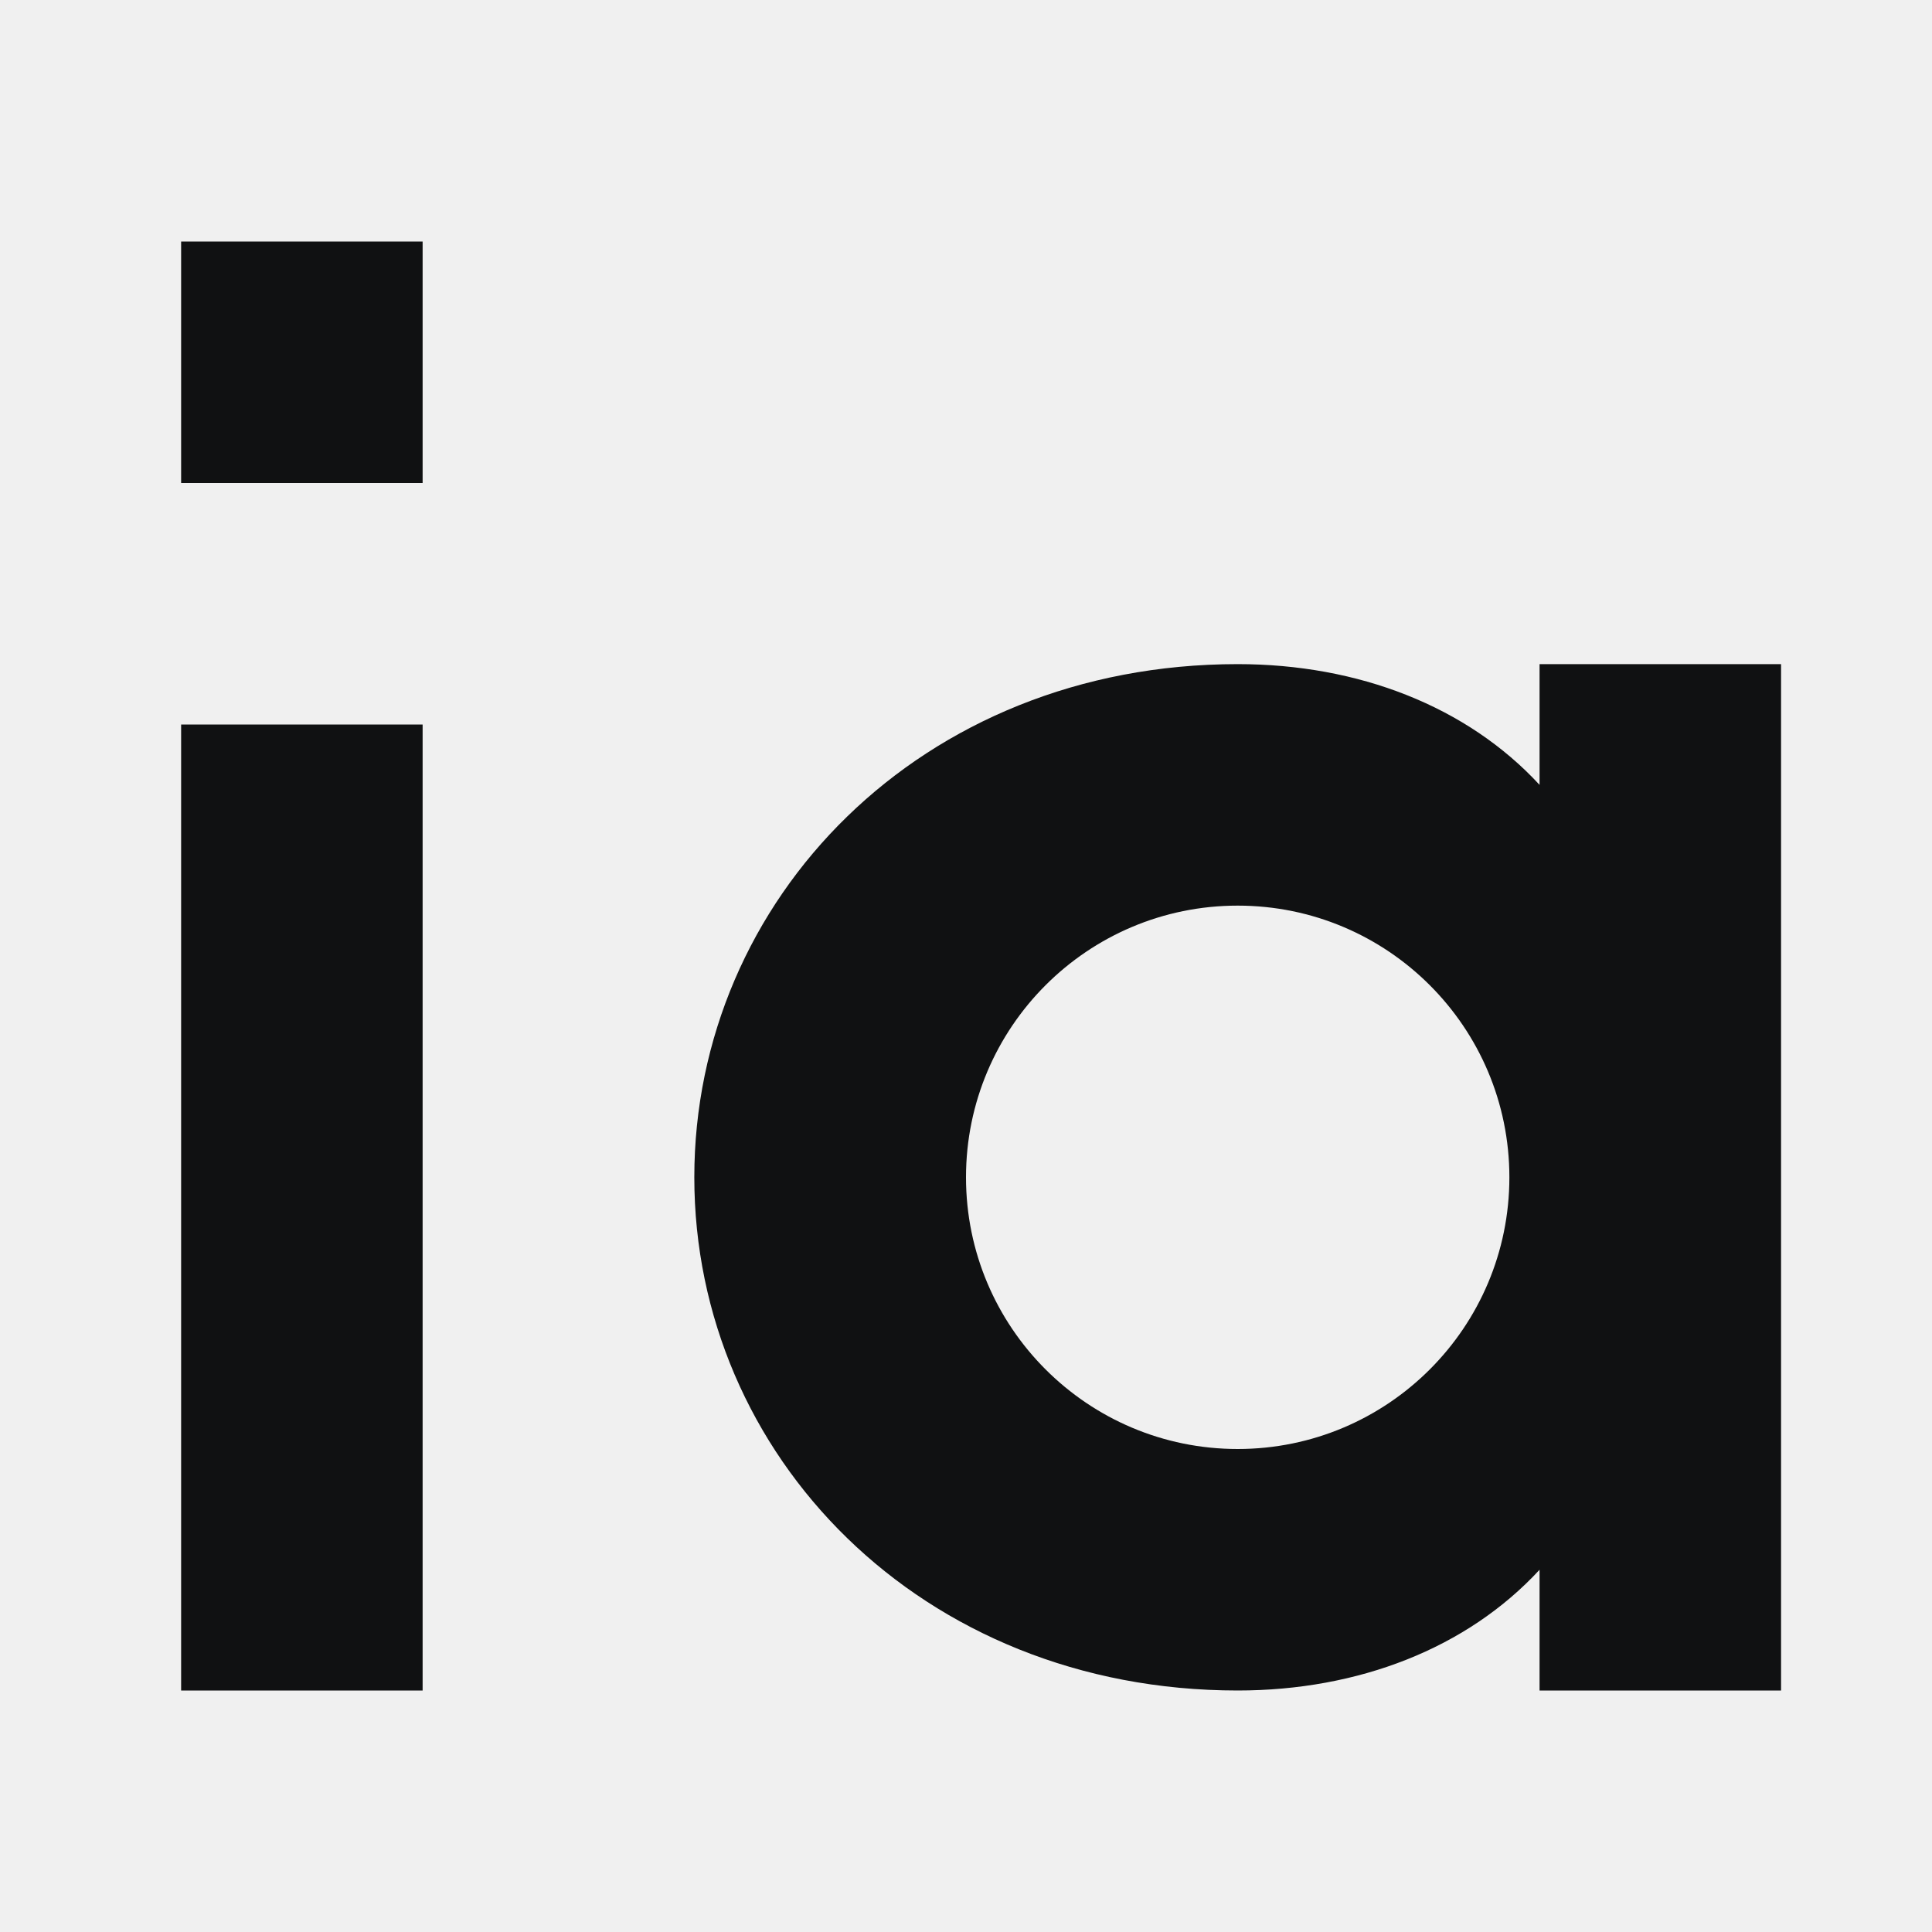
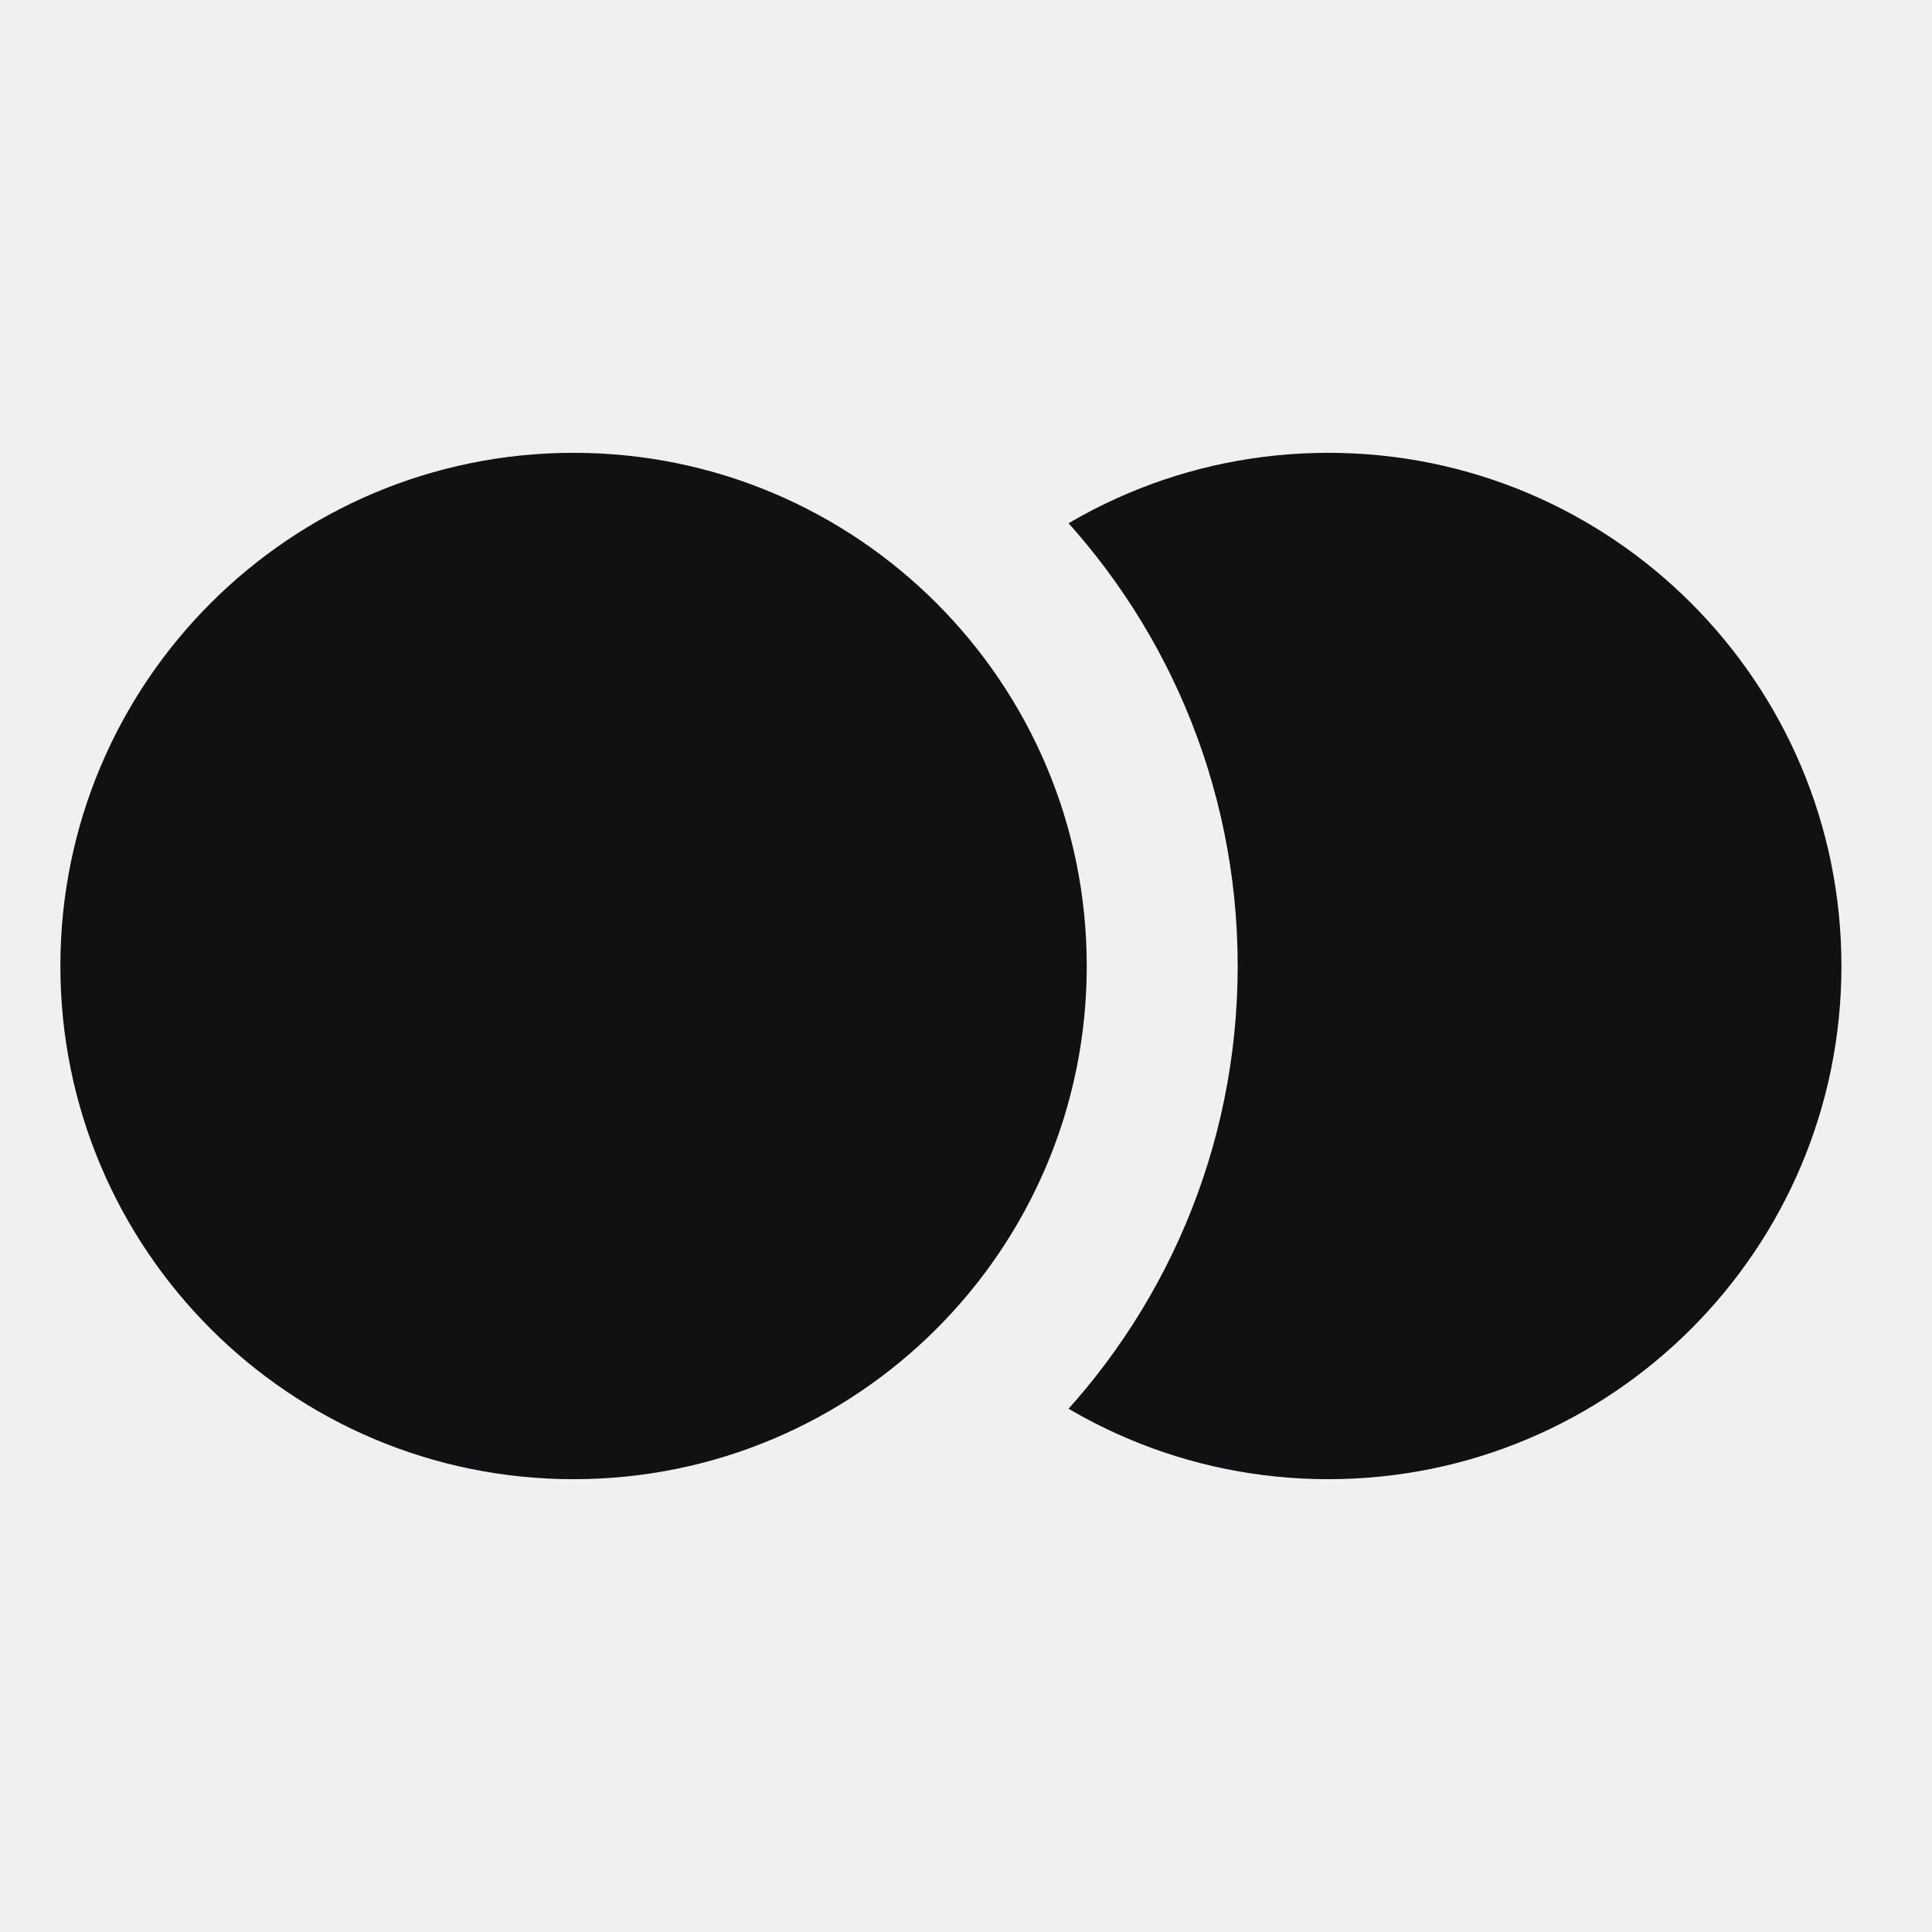
<svg xmlns="http://www.w3.org/2000/svg" viewBox="0 0 64 64" fill="none">
-   <path fill-rule="evenodd" d="M6 8h8v8H6ZM6 24h8v32H6ZM41 22c-10.5 0-18 7.8-18 17S30.5 56 41 56c4 0 7.6-1.4 10-4v4h8V22h-8v4c-2.4-2.6-6-4-10-4Zm0 8a9 9 0 1 1 0 18 9 9 0 1 1 0-18Z" fill="#101112" />
+   <defs>
+     <mask id="ithy-separation">
+       <rect width="64" height="64" fill="white" />
+       <circle cx="19" cy="32" r="22" fill="black" />
+     </mask>
+   </defs>
+   <circle cx="44" cy="32" r="17" fill="#101112" mask="url(#ithy-separation)" />
+   <circle cx="19" cy="32" r="17" fill="#101112" />
</svg>
